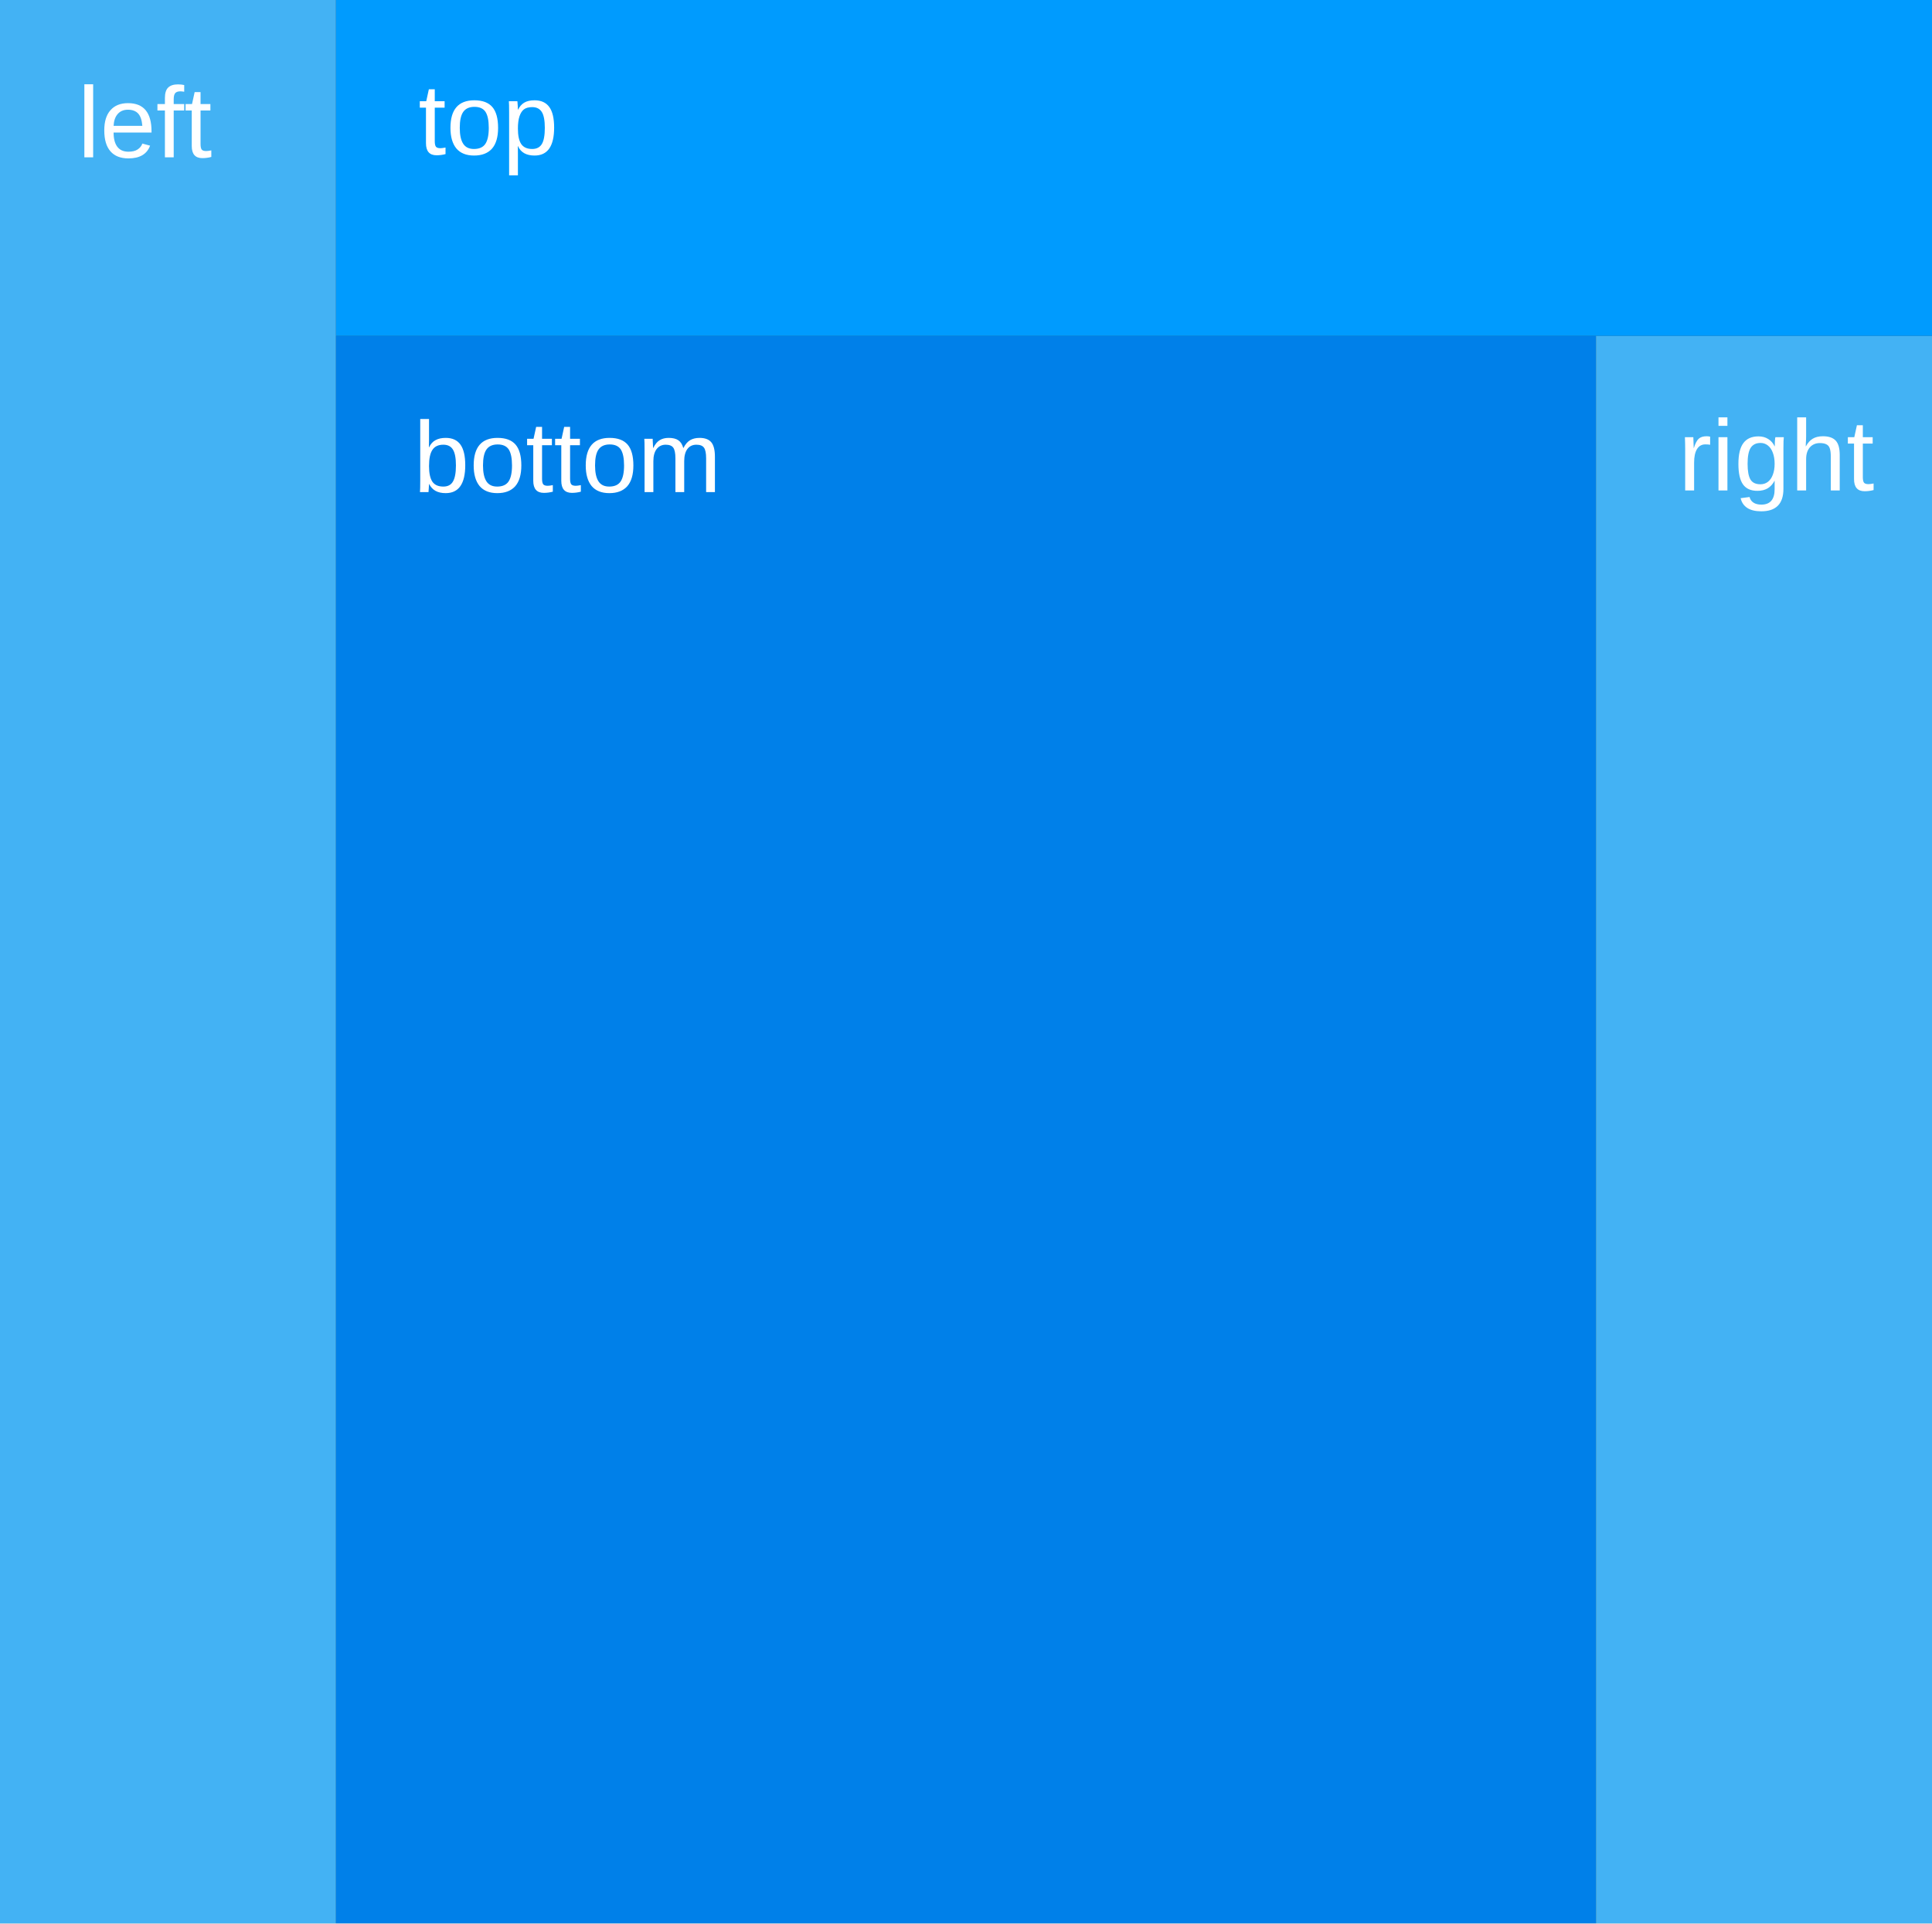
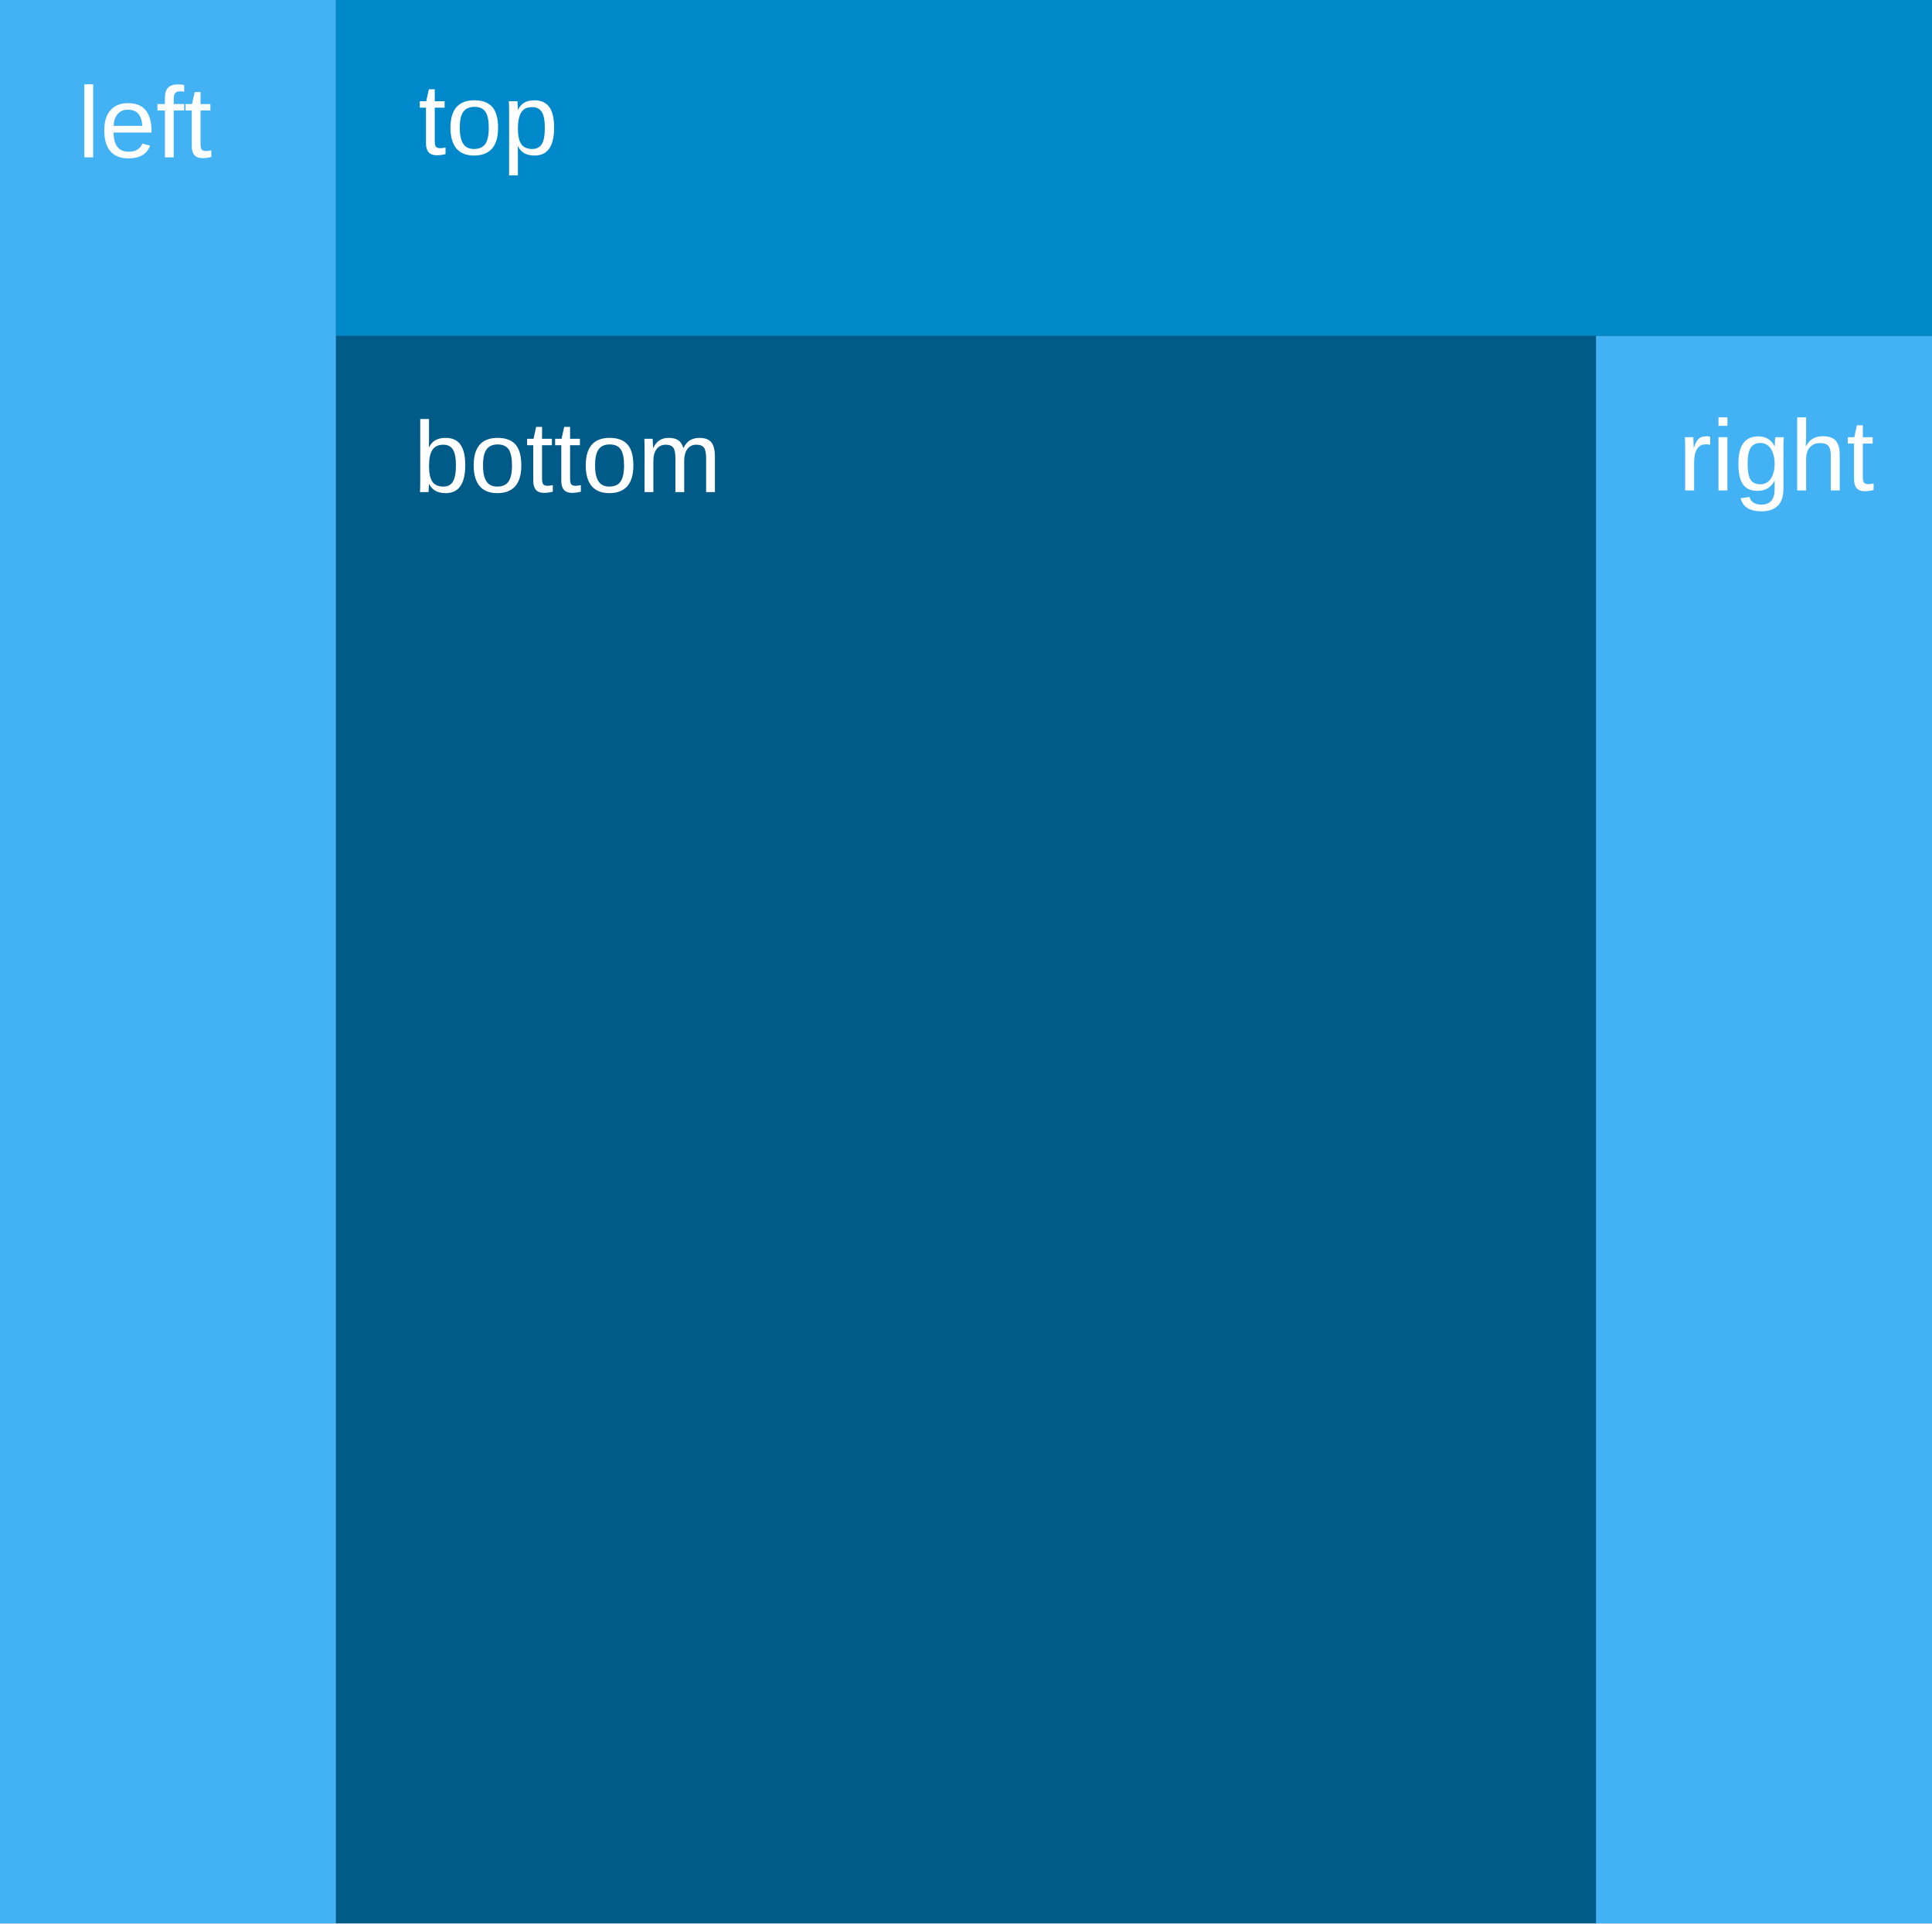
<svg xmlns="http://www.w3.org/2000/svg" width="100%" height="100%" viewBox="0 0 230 229" version="1.1" xml:space="preserve" style="fill-rule:evenodd;clip-rule:evenodd;stroke-linejoin:round;stroke-miterlimit:1.414;">
  <rect id="dock_layout_stretch" x="0" y="0" width="230" height="229" style="fill:none;" />
  <clipPath id="_clip1">
    <rect id="dock_layout_stretch1" x="0" y="0" width="230" height="229" />
  </clipPath>
  <g clip-path="url(#_clip1)">
    <rect x="0" y="0" width="230" height="230" style="fill:#34495e;" />
    <rect x="0" y="0" width="40" height="230" style="fill:#43b2f4;" />
-     <rect x="40" y="0" width="190" height="40" style="fill:#009bfe;" />
-     <rect x="40" y="40" width="150" height="190" style="fill:#0080e9;" />
+     <rect x="40" y="0" width="190" height="40" style="fill:#0089ca;" />
+     <rect x="40" y="40" width="150" height="190" style="fill:#005b88;" />
    <rect x="190" y="40" width="40" height="190" style="fill:#43b2f4;" />
    <text x="9.232px" y="18.736px" style="font-family:'ArialMT', 'Arial', sans-serif;font-size:12px;fill:#fff;">left</text>
    <text x="49.789px" y="18.396px" style="font-family:'ArialMT', 'Arial', sans-serif;font-size:12px;fill:#fff;">top</text>
    <text x="49.215px" y="58.59px" style="font-family:'ArialMT', 'Arial', sans-serif;font-size:12px;fill:#fff;">bottom</text>
    <text x="199.789px" y="58.396px" style="font-family:'ArialMT', 'Arial', sans-serif;font-size:12px;fill:#fff;">right</text>
  </g>
</svg>
